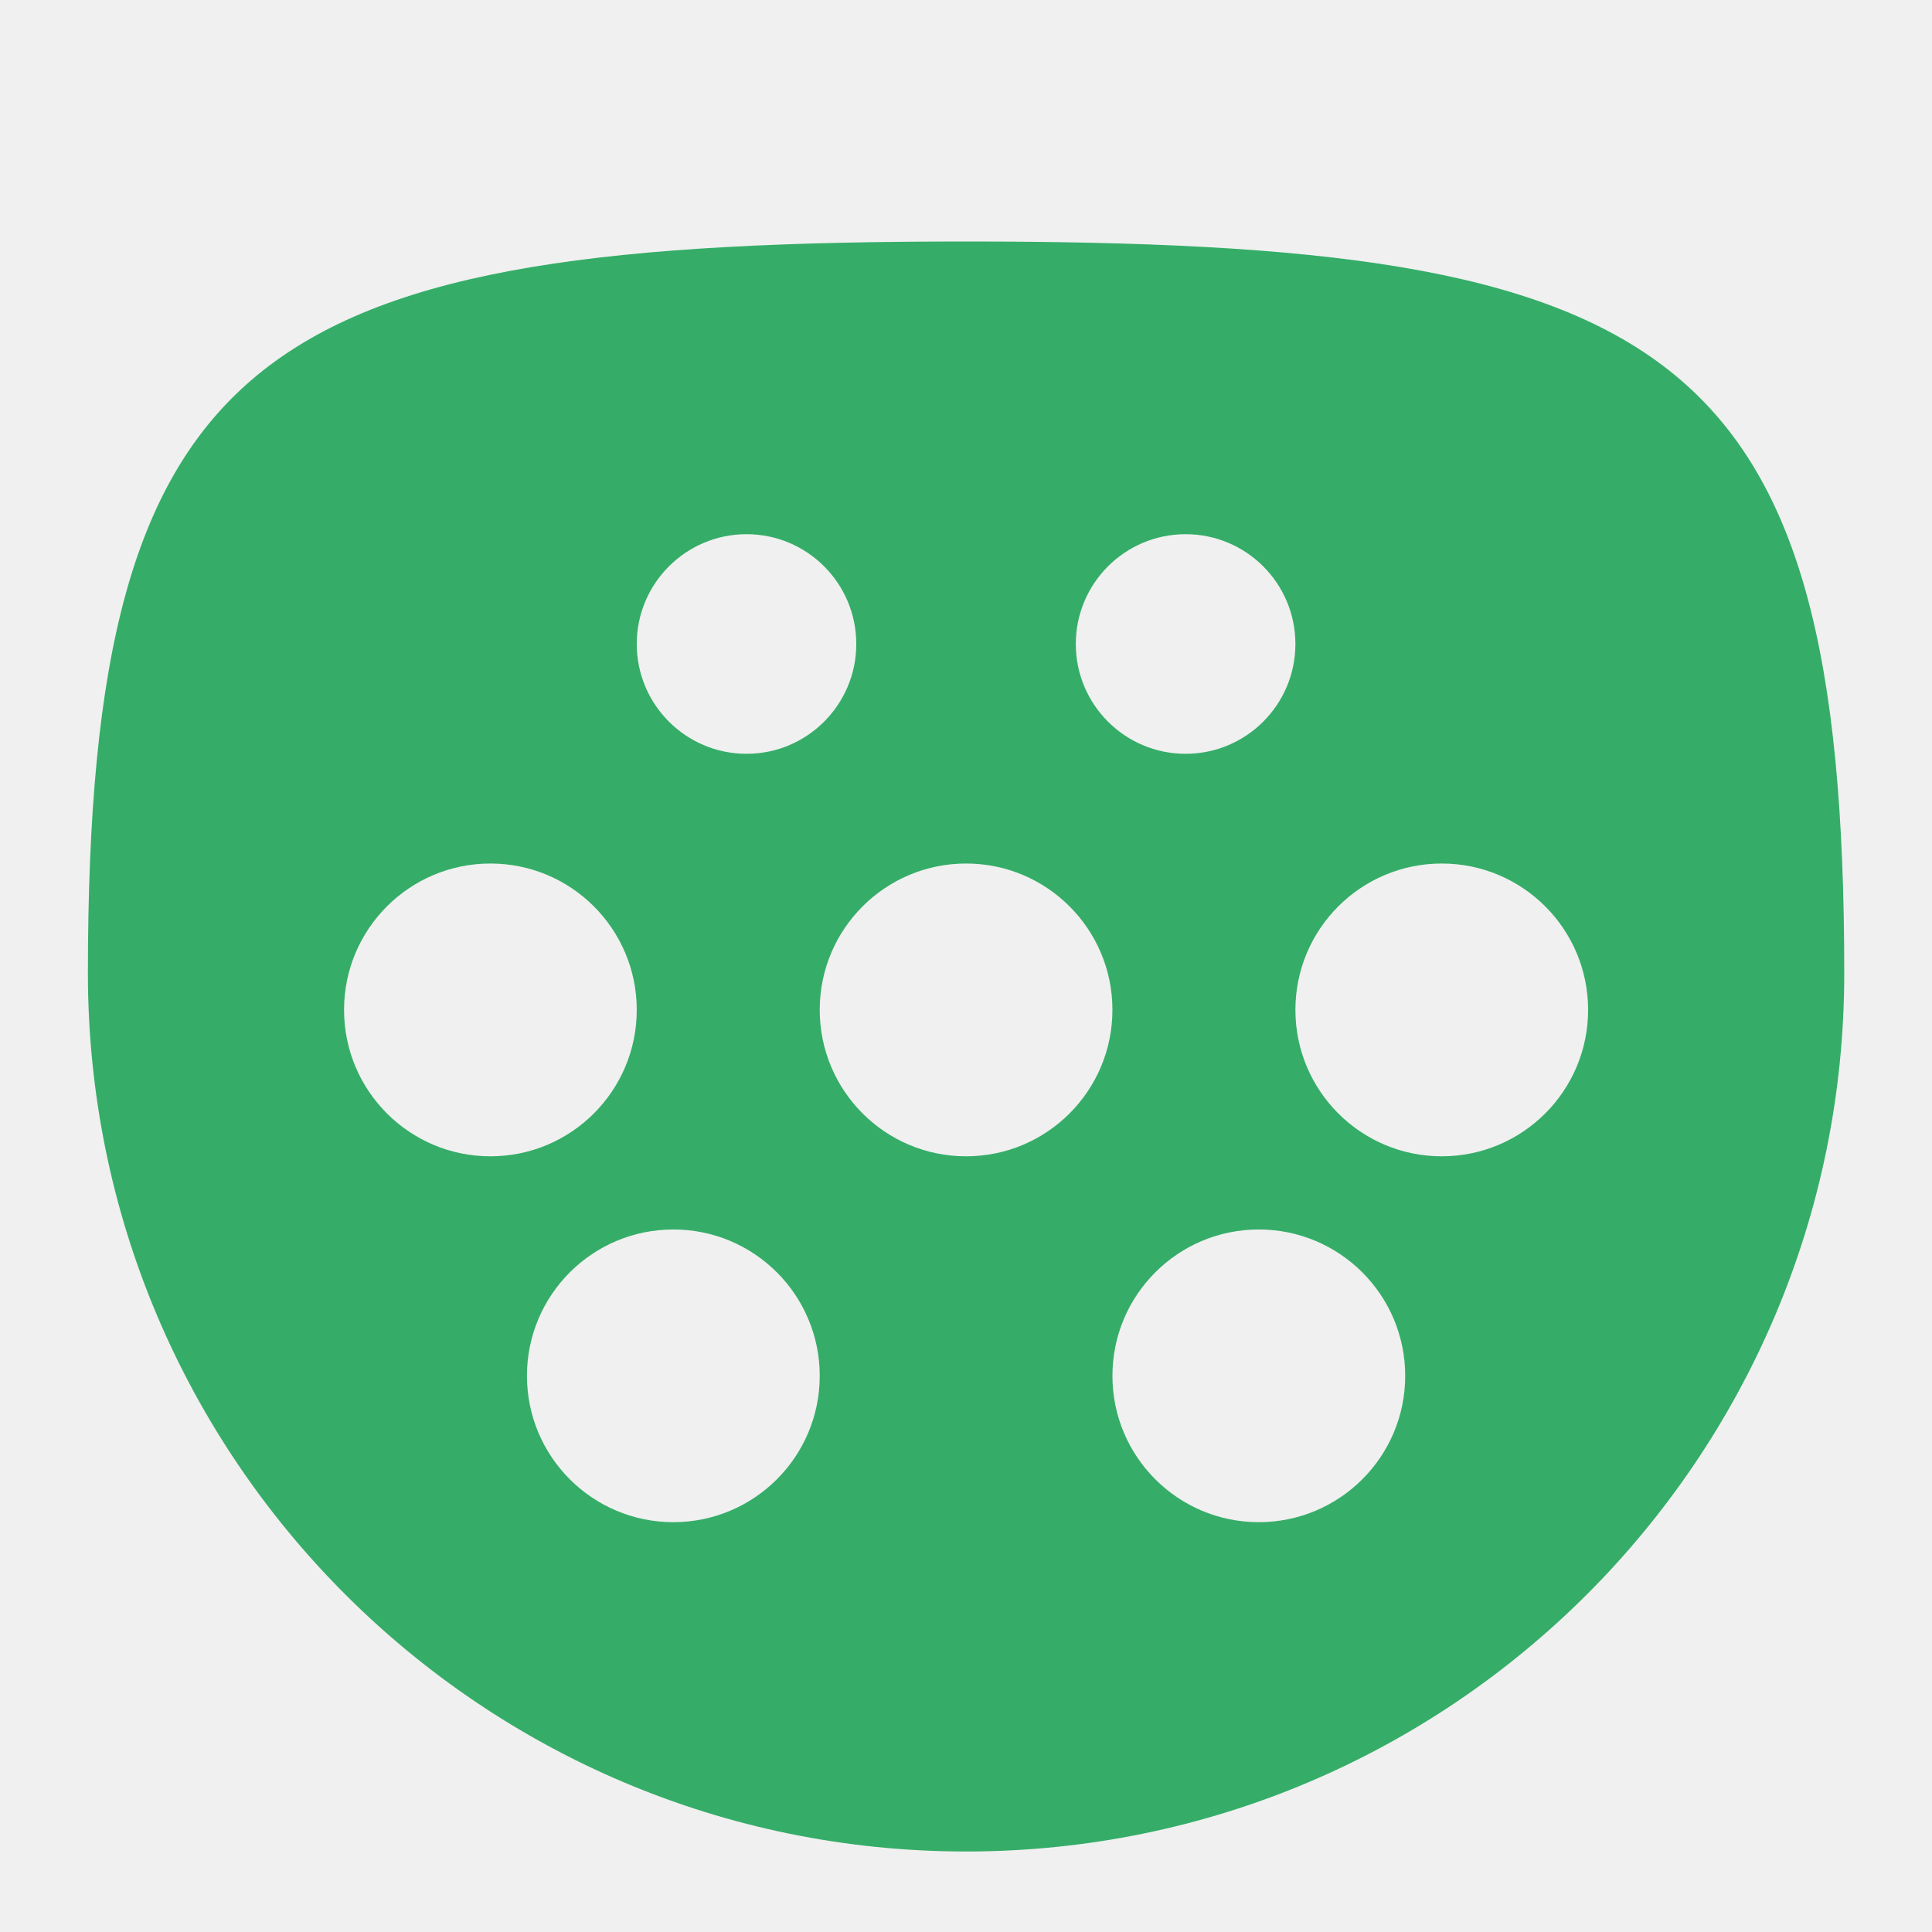
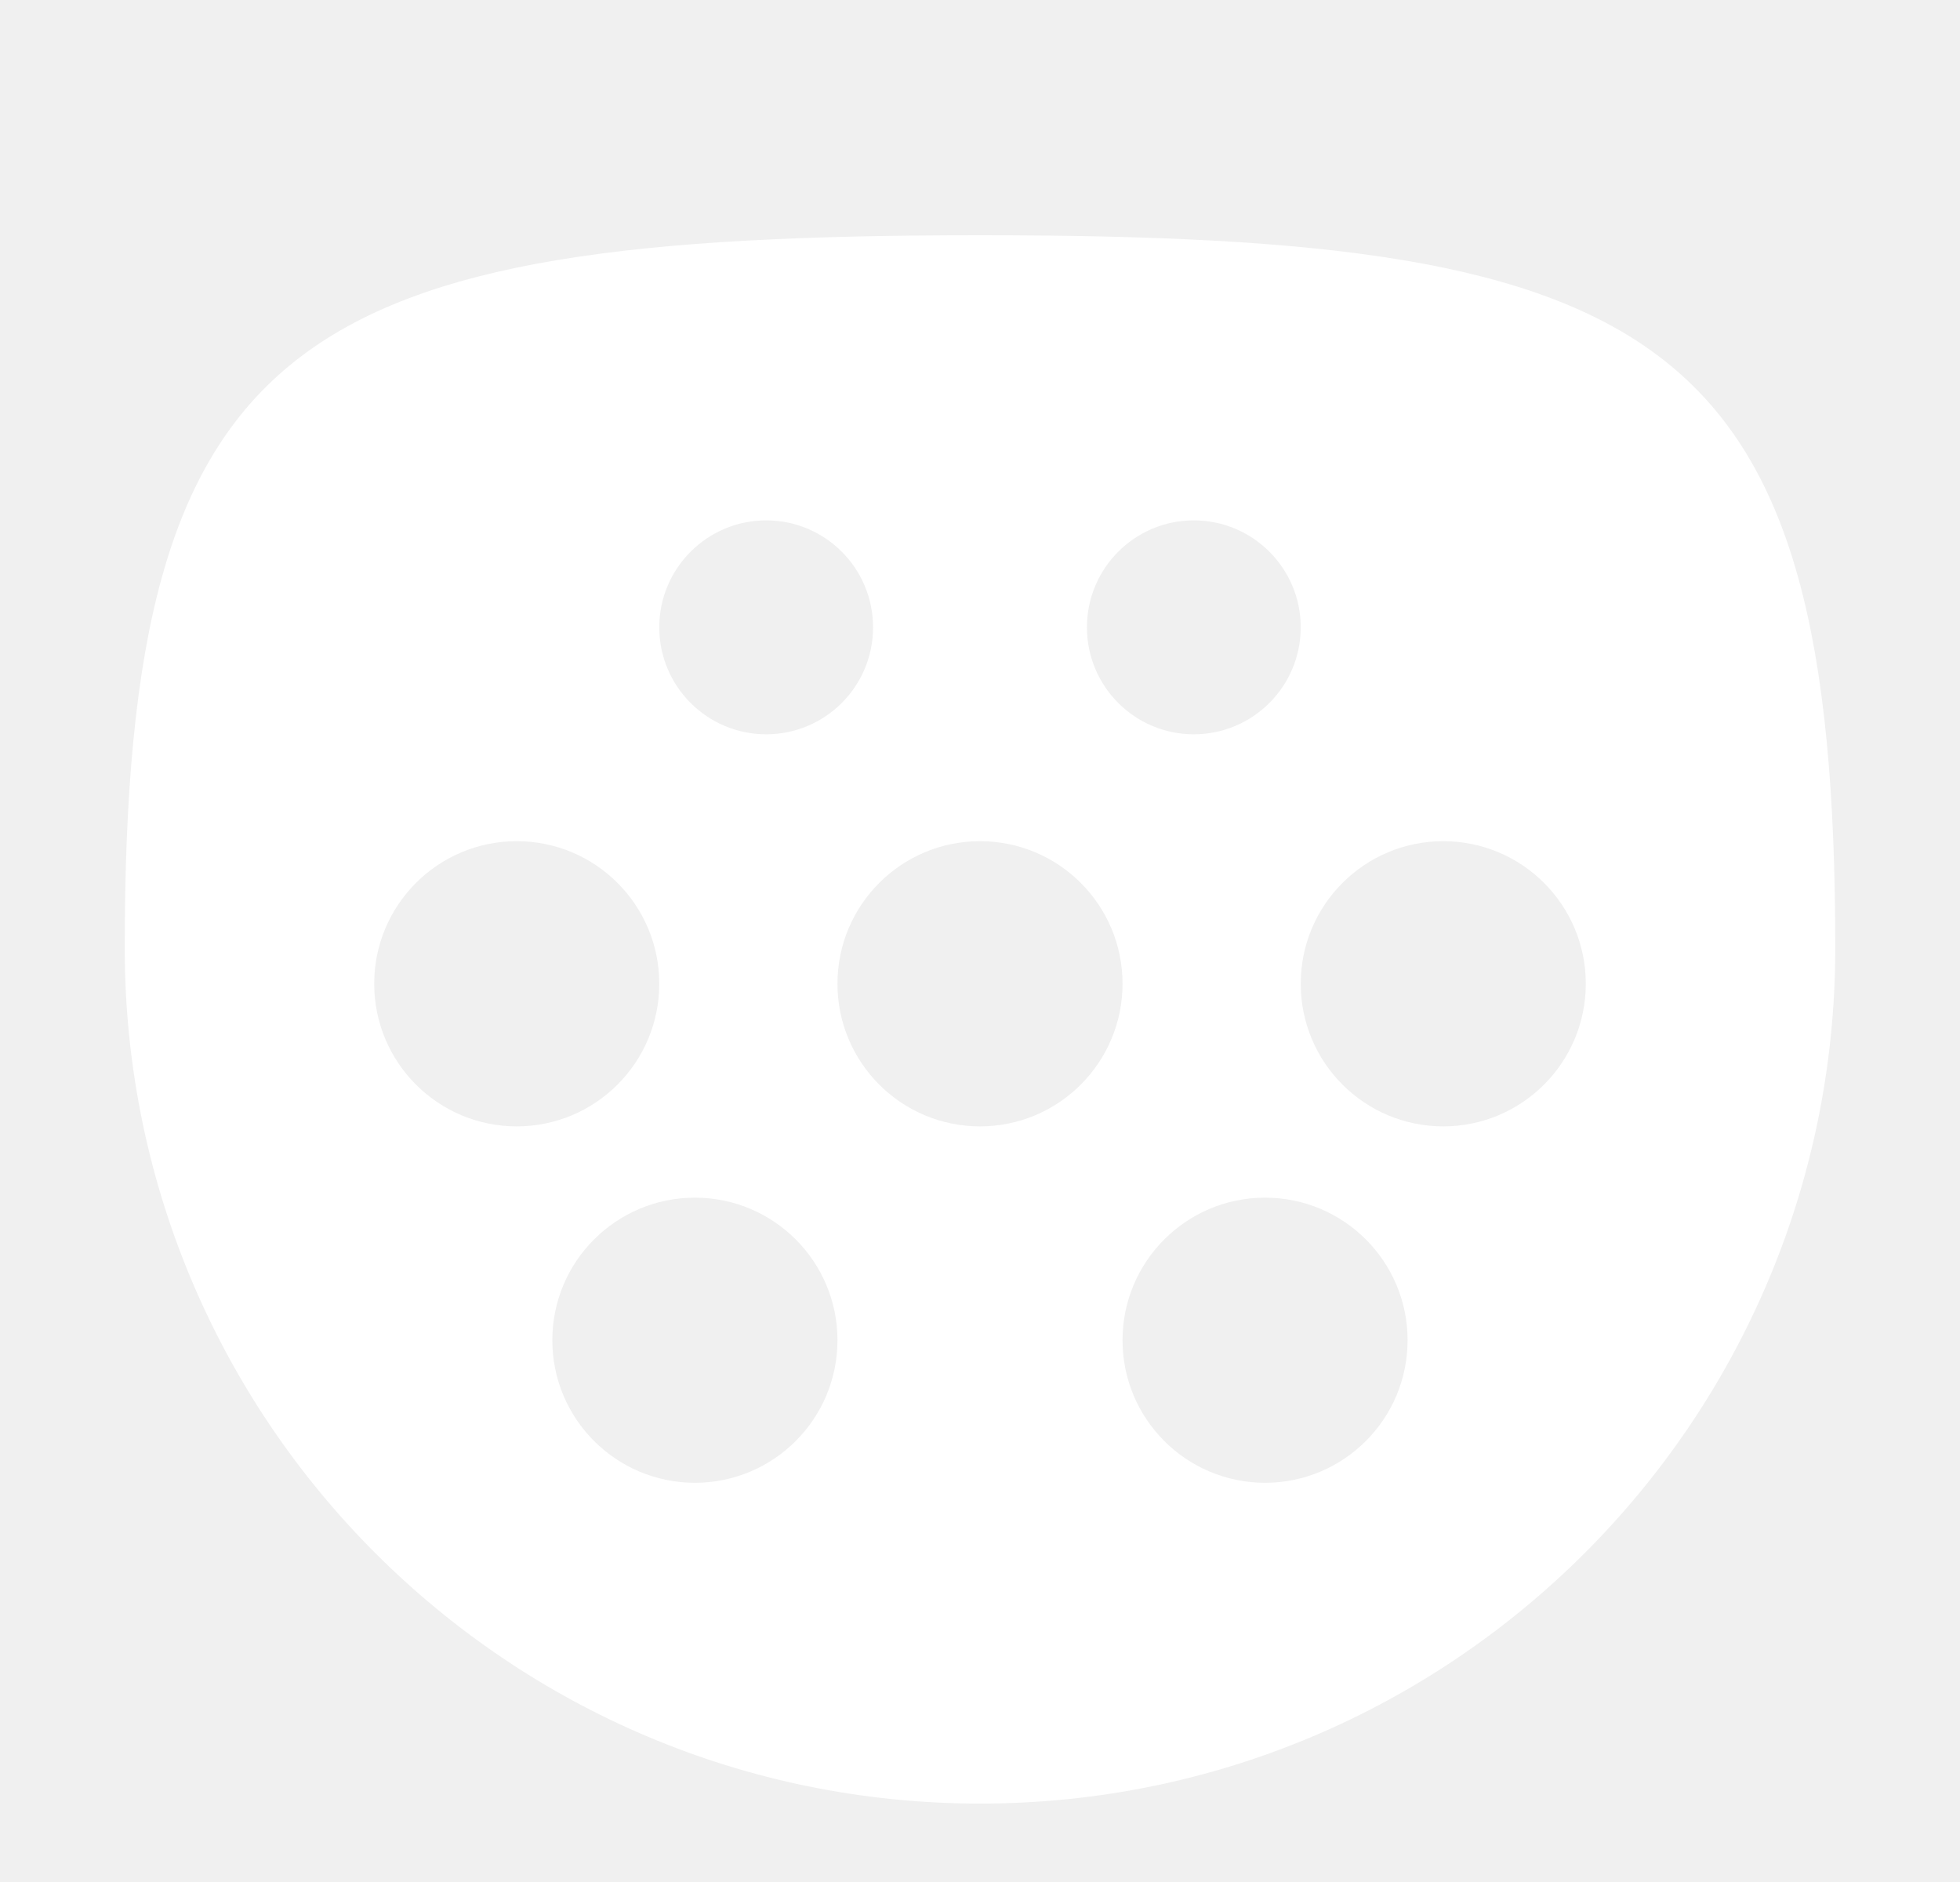
- <svg xmlns="http://www.w3.org/2000/svg" width="24" height="24" viewBox="0 0 24 24" fill="none">
-   <path fill-rule="evenodd" clip-rule="evenodd" d="M12.001 23C18.026 23 22.91 18.116 22.91 12.091C22.91 4.248 20.753 3 12.001 3C3.249 3 1.092 4.248 1.092 12.091C1.092 18.116 5.976 23 12.001 23ZM9.274 6.636C10.027 6.636 10.637 7.247 10.637 8C10.637 8.753 10.027 9.364 9.274 9.364C8.521 9.364 7.91 8.753 7.91 8C7.91 7.247 8.521 6.636 9.274 6.636ZM6.092 10.727C7.096 10.727 7.91 11.541 7.91 12.545C7.91 13.55 7.096 14.364 6.092 14.364C5.088 14.364 4.274 13.55 4.274 12.545C4.274 11.541 5.088 10.727 6.092 10.727ZM12.001 10.727C13.005 10.727 13.819 11.541 13.819 12.545C13.819 13.55 13.005 14.364 12.001 14.364C10.997 14.364 10.183 13.55 10.183 12.545C10.183 11.541 10.997 10.727 12.001 10.727ZM19.728 12.545C19.728 11.541 18.914 10.727 17.91 10.727C16.906 10.727 16.092 11.541 16.092 12.545C16.092 13.55 16.906 14.364 17.91 14.364C18.914 14.364 19.728 13.55 19.728 12.545ZM8.365 15.273C9.369 15.273 10.183 16.087 10.183 17.091C10.183 18.095 9.369 18.909 8.365 18.909C7.36 18.909 6.546 18.095 6.546 17.091C6.546 16.087 7.36 15.273 8.365 15.273ZM17.456 17.091C17.456 16.087 16.641 15.273 15.637 15.273C14.633 15.273 13.819 16.087 13.819 17.091C13.819 18.095 14.633 18.909 15.637 18.909C16.641 18.909 17.456 18.095 17.456 17.091ZM16.092 8C16.092 7.247 15.481 6.636 14.728 6.636C13.975 6.636 13.364 7.247 13.364 8C13.364 8.753 13.975 9.364 14.728 9.364C15.481 9.364 16.092 8.753 16.092 8Z" fill="#35AD68" />
+ <svg xmlns="http://www.w3.org/2000/svg" width="25" height="24" viewBox="0 0 25 24" fill="none">
+   <path fill-rule="evenodd" clip-rule="evenodd" d="M12.5 23C18.525 23 23.409 18.116 23.409 12.091C23.409 4.248 21.252 3 12.5 3C3.748 3 1.591 4.248 1.591 12.091C1.591 18.116 6.475 23 12.5 23ZM9.773 6.636C10.526 6.636 11.136 7.247 11.136 8C11.136 8.753 10.526 9.364 9.773 9.364C9.02 9.364 8.409 8.753 8.409 8C8.409 7.247 9.02 6.636 9.773 6.636ZM6.591 10.727C7.595 10.727 8.409 11.541 8.409 12.545C8.409 13.55 7.595 14.364 6.591 14.364C5.587 14.364 4.773 13.55 4.773 12.545C4.773 11.541 5.587 10.727 6.591 10.727ZM12.5 10.727C13.504 10.727 14.318 11.541 14.318 12.545C14.318 13.55 13.504 14.364 12.5 14.364C11.496 14.364 10.682 13.55 10.682 12.545C10.682 11.541 11.496 10.727 12.5 10.727ZM20.227 12.545C20.227 11.541 19.413 10.727 18.409 10.727C17.405 10.727 16.591 11.541 16.591 12.545C16.591 13.55 17.405 14.364 18.409 14.364C19.413 14.364 20.227 13.55 20.227 12.545ZM8.864 15.273C9.868 15.273 10.682 16.087 10.682 17.091C10.682 18.095 9.868 18.909 8.864 18.909C7.859 18.909 7.045 18.095 7.045 17.091C7.045 16.087 7.859 15.273 8.864 15.273ZM17.954 17.091C17.954 16.087 17.14 15.273 16.136 15.273C15.132 15.273 14.318 16.087 14.318 17.091C14.318 18.095 15.132 18.909 16.136 18.909C17.14 18.909 17.954 18.095 17.954 17.091ZM16.591 8C16.591 7.247 15.98 6.636 15.227 6.636C14.474 6.636 13.864 7.247 13.864 8C13.864 8.753 14.474 9.364 15.227 9.364C15.98 9.364 16.591 8.753 16.591 8Z" fill="white" />
</svg>
